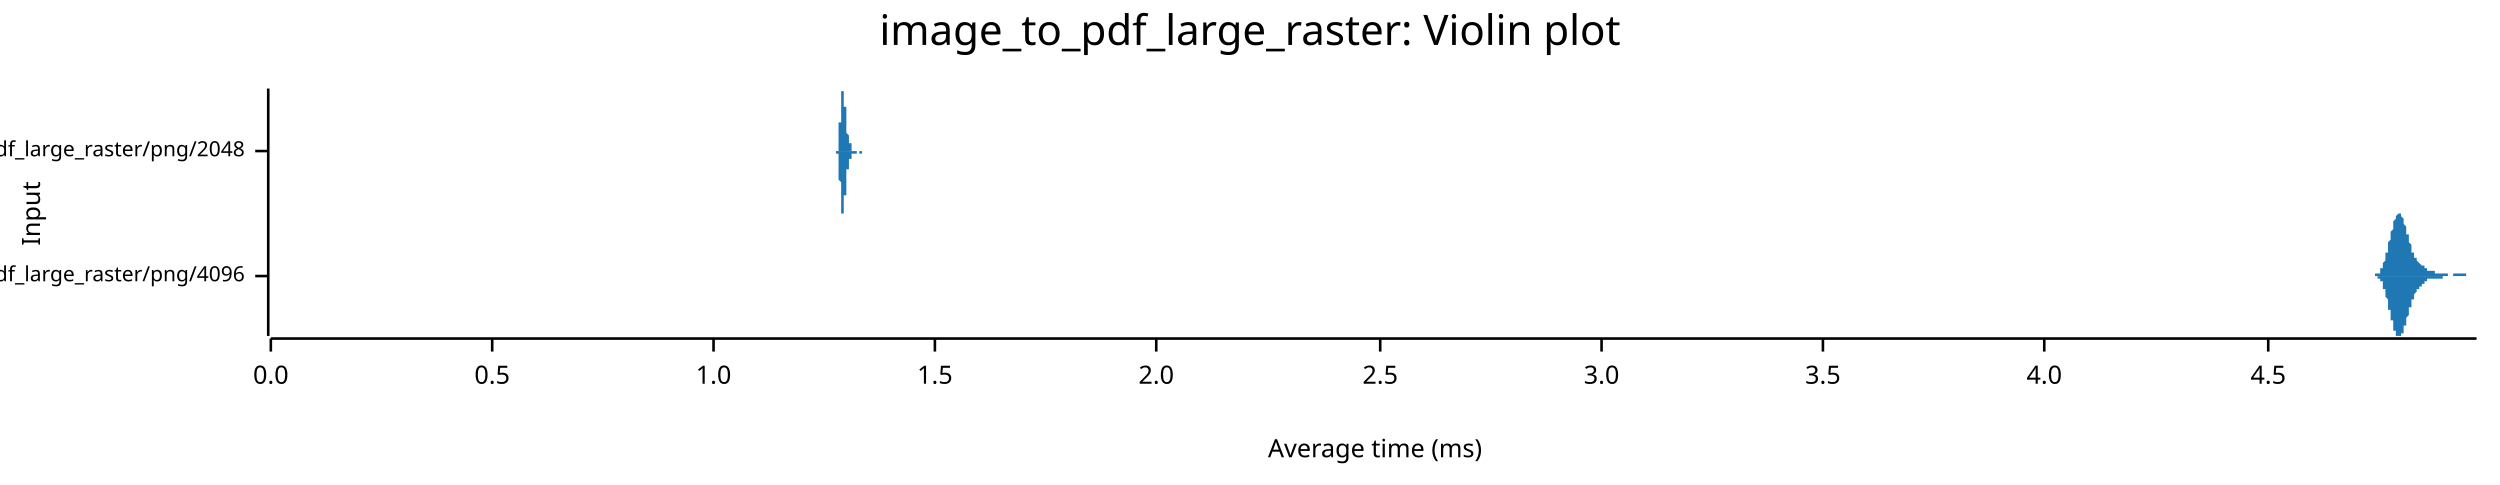
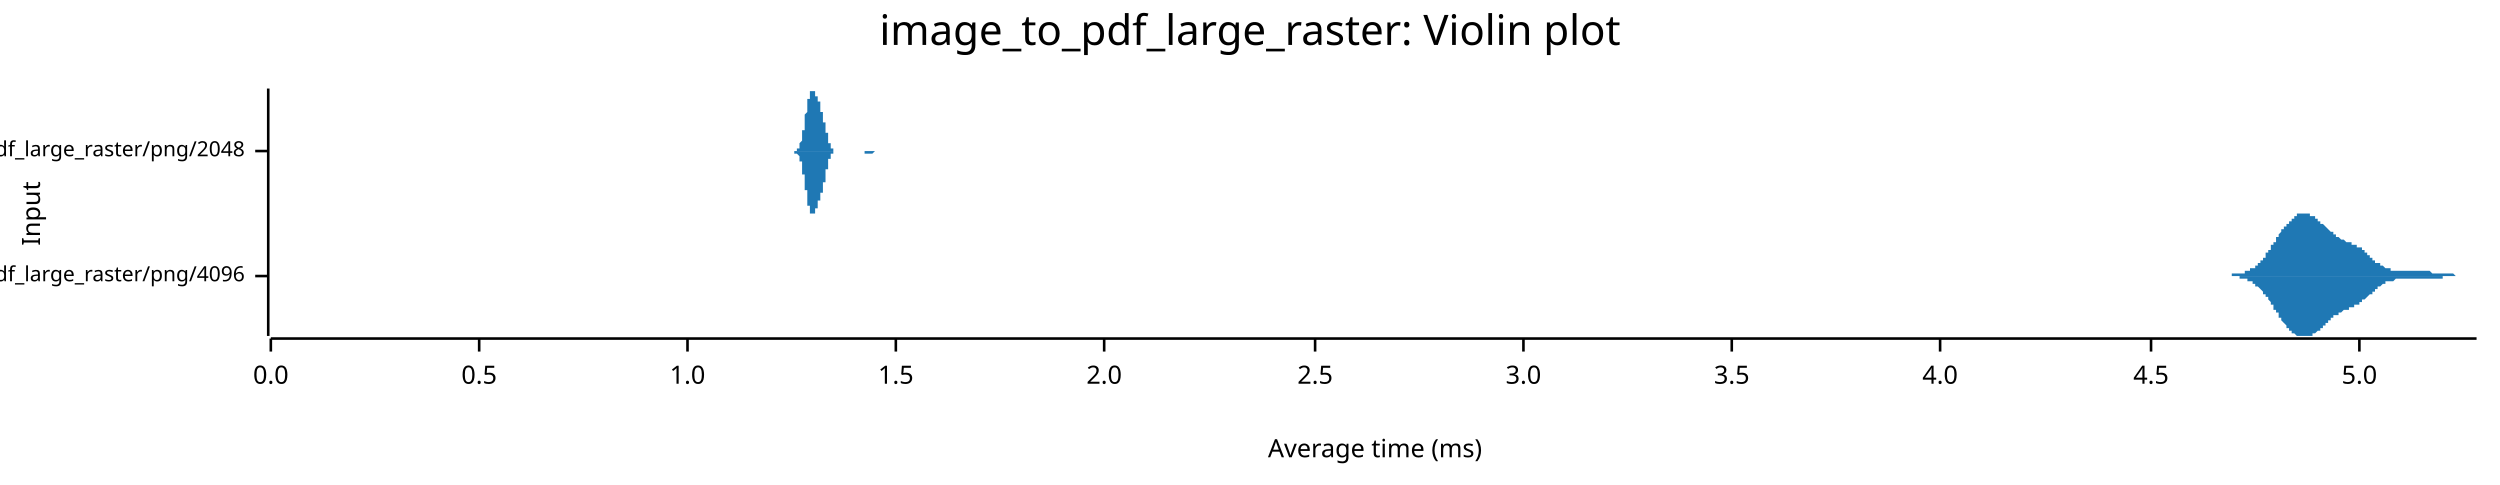
<svg xmlns="http://www.w3.org/2000/svg" width="960" height="186" viewBox="0 0 960 186">
  <text x="480" y="5" dy="0.76em" text-anchor="middle" font-family="sans-serif" font-size="16.129" opacity="1" fill="#000000">
image_to_pdf_large_raster: Violin plot
</text>
  <text x="8" y="82" dy="0.76em" text-anchor="middle" font-family="sans-serif" font-size="9.677" opacity="1" fill="#000000" transform="rotate(270, 8, 82)">
Input
</text>
  <text x="528" y="178" dy="-0.5ex" text-anchor="middle" font-family="sans-serif" font-size="9.677" opacity="1" fill="#000000">
Average time (ms)
</text>
  <polyline fill="none" opacity="1" stroke="#000000" stroke-width="1" points="103,34 103,129 " />
  <text x="94" y="106" dy="0.5ex" text-anchor="end" font-family="sans-serif" font-size="8.065" opacity="1" fill="#000000">
image_to_pdf_large_raster/png/4096
</text>
  <polyline fill="none" opacity="1" stroke="#000000" stroke-width="1" points="98,106 103,106 " />
  <text x="94" y="58" dy="0.5ex" text-anchor="end" font-family="sans-serif" font-size="8.065" opacity="1" fill="#000000">
image_to_pdf_large_raster/png/2048
</text>
  <polyline fill="none" opacity="1" stroke="#000000" stroke-width="1" points="98,58 103,58 " />
  <polyline fill="none" opacity="1" stroke="#000000" stroke-width="1" points="104,130 951,130 " />
  <text x="104" y="140" dy="0.76em" text-anchor="middle" font-family="sans-serif" font-size="9.677" opacity="1" fill="#000000">
0.0
</text>
  <polyline fill="none" opacity="1" stroke="#000000" stroke-width="1" points="104,130 104,135 " />
-   <text x="189" y="140" dy="0.76em" text-anchor="middle" font-family="sans-serif" font-size="9.677" opacity="1" fill="#000000">
+   <text x="184" y="140" dy="0.76em" text-anchor="middle" font-family="sans-serif" font-size="9.677" opacity="1" fill="#000000">
0.5
</text>
-   <polyline fill="none" opacity="1" stroke="#000000" stroke-width="1" points="189,130 189,135 " />
-   <text x="274" y="140" dy="0.76em" text-anchor="middle" font-family="sans-serif" font-size="9.677" opacity="1" fill="#000000">
+   <polyline fill="none" opacity="1" stroke="#000000" stroke-width="1" points="184,130 184,135 " />
+   <text x="264" y="140" dy="0.76em" text-anchor="middle" font-family="sans-serif" font-size="9.677" opacity="1" fill="#000000">
1.0
</text>
-   <polyline fill="none" opacity="1" stroke="#000000" stroke-width="1" points="274,130 274,135 " />
-   <text x="359" y="140" dy="0.76em" text-anchor="middle" font-family="sans-serif" font-size="9.677" opacity="1" fill="#000000">
+   <polyline fill="none" opacity="1" stroke="#000000" stroke-width="1" points="264,130 264,135 " />
+   <text x="344" y="140" dy="0.76em" text-anchor="middle" font-family="sans-serif" font-size="9.677" opacity="1" fill="#000000">
1.5
</text>
-   <polyline fill="none" opacity="1" stroke="#000000" stroke-width="1" points="359,130 359,135 " />
-   <text x="444" y="140" dy="0.76em" text-anchor="middle" font-family="sans-serif" font-size="9.677" opacity="1" fill="#000000">
+   <polyline fill="none" opacity="1" stroke="#000000" stroke-width="1" points="344,130 344,135 " />
+   <text x="424" y="140" dy="0.76em" text-anchor="middle" font-family="sans-serif" font-size="9.677" opacity="1" fill="#000000">
2.0
</text>
-   <polyline fill="none" opacity="1" stroke="#000000" stroke-width="1" points="444,130 444,135 " />
-   <text x="530" y="140" dy="0.76em" text-anchor="middle" font-family="sans-serif" font-size="9.677" opacity="1" fill="#000000">
+   <polyline fill="none" opacity="1" stroke="#000000" stroke-width="1" points="424,130 424,135 " />
+   <text x="505" y="140" dy="0.76em" text-anchor="middle" font-family="sans-serif" font-size="9.677" opacity="1" fill="#000000">
2.5
</text>
-   <polyline fill="none" opacity="1" stroke="#000000" stroke-width="1" points="530,130 530,135 " />
-   <text x="615" y="140" dy="0.76em" text-anchor="middle" font-family="sans-serif" font-size="9.677" opacity="1" fill="#000000">
+   <polyline fill="none" opacity="1" stroke="#000000" stroke-width="1" points="505,130 505,135 " />
+   <text x="585" y="140" dy="0.76em" text-anchor="middle" font-family="sans-serif" font-size="9.677" opacity="1" fill="#000000">
3.0
</text>
-   <polyline fill="none" opacity="1" stroke="#000000" stroke-width="1" points="615,130 615,135 " />
-   <text x="700" y="140" dy="0.76em" text-anchor="middle" font-family="sans-serif" font-size="9.677" opacity="1" fill="#000000">
+   <polyline fill="none" opacity="1" stroke="#000000" stroke-width="1" points="585,130 585,135 " />
+   <text x="665" y="140" dy="0.76em" text-anchor="middle" font-family="sans-serif" font-size="9.677" opacity="1" fill="#000000">
3.5
</text>
-   <polyline fill="none" opacity="1" stroke="#000000" stroke-width="1" points="700,130 700,135 " />
-   <text x="785" y="140" dy="0.76em" text-anchor="middle" font-family="sans-serif" font-size="9.677" opacity="1" fill="#000000">
+   <polyline fill="none" opacity="1" stroke="#000000" stroke-width="1" points="665,130 665,135 " />
+   <text x="745" y="140" dy="0.76em" text-anchor="middle" font-family="sans-serif" font-size="9.677" opacity="1" fill="#000000">
4.0
</text>
-   <polyline fill="none" opacity="1" stroke="#000000" stroke-width="1" points="785,130 785,135 " />
-   <text x="871" y="140" dy="0.76em" text-anchor="middle" font-family="sans-serif" font-size="9.677" opacity="1" fill="#000000">
+   <polyline fill="none" opacity="1" stroke="#000000" stroke-width="1" points="745,130 745,135 " />
+   <text x="826" y="140" dy="0.76em" text-anchor="middle" font-family="sans-serif" font-size="9.677" opacity="1" fill="#000000">
4.5
</text>
-   <polyline fill="none" opacity="1" stroke="#000000" stroke-width="1" points="871,130 871,135 " />
-   <polygon opacity="1" fill="#1F78B4" points="910,106 910,106 911,106 911,106 911,106 911,106 911,106 911,106 911,106 911,106 911,106 911,106 911,106 911,106 912,106 912,106 912,106 912,106 912,106 912,106 912,106 912,106 912,106 912,105 912,105 912,105 912,105 913,105 913,105 913,105 913,105 913,105 913,105 913,105 913,105 913,105 913,105 913,105 913,105 914,105 914,105 914,104 914,104 914,104 914,104 914,104 914,104 914,104 914,104 914,103 914,103 914,103 915,103 915,103 915,103 915,102 915,102 915,102 915,102 915,102 915,101 915,101 915,101 915,101 916,100 916,100 916,100 916,100 916,99 916,99 916,99 916,99 916,98 916,98 916,98 916,97 917,97 917,97 917,96 917,96 917,96 917,95 917,95 917,95 917,94 917,94 917,94 917,93 917,93 918,92 918,92 918,92 918,91 918,91 918,91 918,90 918,90 918,90 918,89 918,89 918,89 919,88 919,88 919,88 919,87 919,87 919,87 919,86 919,86 919,86 919,85 919,85 919,85 919,85 920,84 920,84 920,84 920,84 920,84 920,83 920,83 920,83 920,83 920,83 920,83 920,83 921,82 921,82 921,82 921,82 921,82 921,82 921,82 921,82 921,82 921,82 921,82 921,82 921,82 922,82 922,82 922,82 922,82 922,82 922,83 922,83 922,83 922,83 922,83 922,83 922,83 923,84 923,84 923,84 923,84 923,84 923,85 923,85 923,85 923,85 923,86 923,86 923,86 923,86 924,87 924,87 924,87 924,87 924,88 924,88 924,88 924,89 924,89 924,89 924,89 924,90 925,90 925,90 925,91 925,91 925,91 925,92 925,92 925,92 925,92 925,93 925,93 925,93 926,94 926,94 926,94 926,94 926,95 926,95 926,95 926,95 926,96 926,96 926,96 926,96 926,97 927,97 927,97 927,97 927,97 927,98 927,98 927,98 927,98 927,98 927,99 927,99 927,99 928,99 928,99 928,99 928,99 928,100 928,100 928,100 928,100 928,100 928,100 928,100 928,100 928,100 929,101 929,101 929,101 929,101 929,101 929,101 929,101 929,101 929,101 929,101 929,101 929,101 930,102 930,102 930,102 930,102 930,102 930,102 930,102 930,102 930,102 930,102 930,102 930,102 930,102 931,102 931,103 931,103 931,103 931,103 931,103 931,103 931,103 931,103 931,103 931,103 931,103 932,103 932,103 932,103 932,104 932,104 932,104 932,104 932,104 932,104 932,104 932,104 932,104 932,104 933,104 933,104 933,104 933,104 933,104 933,104 933,104 933,104 933,104 933,104 933,104 933,104 934,104 934,104 934,104 934,104 934,104 934,104 934,104 934,104 934,104 934,104 934,104 934,104 935,104 935,104 935,104 935,104 935,104 935,104 935,104 935,105 935,105 935,105 935,105 935,105 935,105 936,105 936,105 936,105 936,105 936,105 936,105 936,105 936,105 936,105 936,105 936,105 936,105 937,105 937,105 937,105 937,105 937,105 937,105 937,105 937,105 937,105 937,105 937,105 937,105 937,105 938,105 938,105 938,105 938,105 938,105 938,105 938,105 938,105 938,105 938,105 938,105 938,105 939,105 939,105 939,105 939,105 939,105 939,105 939,105 939,105 939,105 939,105 939,105 939,105 939,105 940,105 940,105 940,106 940,106 940,106 940,106 940,106 940,106 940,106 940,106 940,106 940,106 941,106 941,106 941,106 941,106 941,106 941,106 941,106 941,106 941,106 941,106 941,106 941,106 941,106 942,106 942,106 942,106 942,106 942,106 942,106 942,106 942,106 942,106 942,106 942,106 942,105 943,105 943,105 943,105 943,105 943,105 943,105 943,105 943,105 943,105 943,105 943,105 943,105 944,105 944,105 944,105 944,105 944,105 944,105 944,105 944,105 944,105 944,105 944,105 944,105 944,105 945,105 945,105 945,105 945,105 945,105 945,105 945,105 945,105 945,105 945,105 945,105 945,105 946,105 946,105 946,105 946,105 946,105 946,105 946,105 946,105 946,105 946,105 946,105 946,105 946,105 947,105 947,105 947,105 947,105 947,106 947,106 947,106 947,106 947,106 947,106 947,106 947,106 948,106 948,106 948,106 948,106 948,106 948,106 948,106 948,106 948,106 948,106 948,106 948,106 948,106 949,106 949,106 949,106 949,106 949,106 949,106 949,106 949,106 949,106 949,106 949,106 949,106 950,106 950,106 950,106 950,106 950,106 950,106 950,106 950,106 950,106 950,106 950,106 950,106 951,106 951,106 910,106 " />
-   <polygon opacity="1" fill="#1F78B4" points="910,106 910,106 911,106 911,106 911,106 911,106 911,106 911,106 911,106 911,106 911,106 911,106 911,106 911,106 912,106 912,106 912,106 912,106 912,106 912,106 912,106 912,106 912,106 912,106 912,106 912,106 912,106 913,106 913,106 913,106 913,106 913,106 913,106 913,106 913,106 913,107 913,107 913,107 913,107 914,107 914,107 914,107 914,107 914,107 914,107 914,107 914,108 914,108 914,108 914,108 914,108 914,108 915,108 915,109 915,109 915,109 915,109 915,109 915,110 915,110 915,110 915,110 915,111 915,111 916,111 916,111 916,112 916,112 916,112 916,112 916,113 916,113 916,113 916,114 916,114 916,114 917,115 917,115 917,115 917,116 917,116 917,116 917,117 917,117 917,117 917,118 917,118 917,118 917,119 918,119 918,119 918,120 918,120 918,120 918,121 918,121 918,122 918,122 918,122 918,123 918,123 919,123 919,124 919,124 919,124 919,125 919,125 919,125 919,125 919,126 919,126 919,126 919,127 919,127 920,127 920,127 920,127 920,128 920,128 920,128 920,128 920,128 920,129 920,129 920,129 920,129 921,129 921,129 921,129 921,129 921,129 921,129 921,129 921,129 921,129 921,129 921,129 921,129 921,129 922,129 922,129 922,129 922,129 922,129 922,129 922,129 922,129 922,129 922,128 922,128 922,128 923,128 923,128 923,128 923,127 923,127 923,127 923,127 923,126 923,126 923,126 923,126 923,125 923,125 924,125 924,125 924,124 924,124 924,124 924,124 924,123 924,123 924,123 924,122 924,122 924,122 925,121 925,121 925,121 925,121 925,120 925,120 925,120 925,119 925,119 925,119 925,119 925,118 926,118 926,118 926,117 926,117 926,117 926,117 926,116 926,116 926,116 926,116 926,115 926,115 926,115 927,115 927,114 927,114 927,114 927,114 927,114 927,113 927,113 927,113 927,113 927,113 927,113 928,112 928,112 928,112 928,112 928,112 928,112 928,112 928,112 928,111 928,111 928,111 928,111 928,111 929,111 929,111 929,111 929,111 929,111 929,110 929,110 929,110 929,110 929,110 929,110 929,110 930,110 930,110 930,110 930,110 930,110 930,110 930,110 930,109 930,109 930,109 930,109 930,109 930,109 931,109 931,109 931,109 931,109 931,109 931,109 931,109 931,108 931,108 931,108 931,108 931,108 932,108 932,108 932,108 932,108 932,108 932,108 932,108 932,108 932,108 932,108 932,108 932,108 932,107 933,107 933,107 933,107 933,107 933,107 933,107 933,107 933,107 933,107 933,107 933,107 933,107 934,107 934,107 934,107 934,107 934,107 934,107 934,107 934,107 934,107 934,107 934,107 934,107 935,107 935,107 935,107 935,107 935,107 935,107 935,107 935,107 935,107 935,107 935,107 935,107 935,107 936,107 936,107 936,107 936,107 936,107 936,107 936,107 936,107 936,107 936,107 936,107 936,107 937,107 937,107 937,107 937,107 937,107 937,107 937,107 937,107 937,107 937,107 937,107 937,107 937,107 938,107 938,107 938,107 938,106 938,106 938,106 938,106 938,106 938,106 938,106 938,106 938,106 939,106 939,106 939,106 939,106 939,106 939,106 939,106 939,106 939,106 939,106 939,106 939,106 939,106 940,106 940,106 940,106 940,106 940,106 940,106 940,106 940,106 940,106 940,106 940,106 940,106 941,106 941,106 941,106 941,106 941,106 941,106 941,106 941,106 941,106 941,106 941,106 941,106 941,106 942,106 942,106 942,106 942,106 942,106 942,106 942,106 942,106 942,106 942,106 942,106 942,106 943,106 943,106 943,106 943,106 943,106 943,106 943,106 943,106 943,106 943,106 943,106 943,106 944,106 944,106 944,106 944,106 944,106 944,106 944,106 944,106 944,106 944,106 944,106 944,106 944,106 945,106 945,106 945,106 945,106 945,106 945,106 945,106 945,106 945,106 945,106 945,106 945,106 946,106 946,106 946,106 946,106 946,106 946,106 946,106 946,106 946,106 946,106 946,106 946,106 946,106 947,106 947,106 947,106 947,106 947,106 947,106 947,106 947,106 947,106 947,106 947,106 947,106 948,106 948,106 948,106 948,106 948,106 948,106 948,106 948,106 948,106 948,106 948,106 948,106 948,106 949,106 949,106 949,106 949,106 949,106 949,106 949,106 949,106 949,106 949,106 949,106 949,106 950,106 950,106 950,106 950,106 950,106 950,106 950,106 950,106 950,106 950,106 950,106 950,106 951,106 951,106 910,106 " />
-   <polygon opacity="1" fill="#1F78B4" points="321,58 321,58 321,58 321,58 321,58 321,58 321,58 321,58 321,58 321,58 321,58 321,58 321,58 321,58 321,58 321,58 321,58 321,58 321,58 321,58 321,58 321,58 321,58 321,58 321,58 321,58 321,58 321,58 321,58 321,58 322,58 322,58 322,57 322,57 322,57 322,57 322,57 322,57 322,57 322,57 322,57 322,57 322,57 322,56 322,56 322,56 322,56 322,56 322,56 322,55 322,55 322,55 322,55 322,55 322,54 322,54 322,54 322,53 322,53 322,53 322,53 322,52 322,52 322,52 322,51 322,51 322,51 322,50 322,50 322,50 322,49 322,49 322,48 322,48 322,48 322,47 323,47 323,46 323,46 323,46 323,45 323,45 323,44 323,44 323,44 323,43 323,43 323,42 323,42 323,42 323,41 323,41 323,41 323,40 323,40 323,40 323,39 323,39 323,39 323,38 323,38 323,38 323,37 323,37 323,37 323,37 323,37 323,36 323,36 323,36 323,36 323,36 323,35 323,35 323,35 323,35 323,35 323,35 323,35 323,35 323,35 323,35 324,35 324,35 324,35 324,34 324,34 324,35 324,35 324,35 324,35 324,35 324,35 324,35 324,35 324,35 324,35 324,35 324,35 324,35 324,35 324,36 324,36 324,36 324,36 324,36 324,36 324,36 324,37 324,37 324,37 324,37 324,37 324,38 324,38 324,38 324,38 324,39 324,39 324,39 324,39 324,39 324,40 324,40 324,40 324,41 324,41 324,41 325,41 325,42 325,42 325,42 325,42 325,43 325,43 325,43 325,44 325,44 325,44 325,44 325,45 325,45 325,45 325,45 325,46 325,46 325,46 325,46 325,47 325,47 325,47 325,47 325,48 325,48 325,48 325,48 325,49 325,49 325,49 325,49 325,49 325,50 325,50 325,50 325,50 325,50 325,50 325,51 325,51 325,51 325,51 325,51 325,51 325,51 326,52 326,52 326,52 326,52 326,52 326,52 326,52 326,52 326,52 326,52 326,53 326,53 326,53 326,53 326,53 326,53 326,53 326,53 326,53 326,53 326,53 326,53 326,53 326,53 326,53 326,54 326,54 326,54 326,54 326,54 326,54 326,54 326,54 326,54 326,54 326,54 326,54 326,54 326,55 326,55 326,55 326,55 326,55 326,55 326,55 326,55 327,55 327,55 327,55 327,55 327,56 327,56 327,56 327,56 327,56 327,56 327,56 327,56 327,56 327,56 327,56 327,56 327,57 327,57 327,57 327,57 327,57 327,57 327,57 327,57 327,57 327,57 327,57 327,57 327,57 327,57 327,57 327,57 327,57 327,57 327,57 327,58 327,58 327,58 327,58 327,58 327,58 327,58 327,58 327,58 327,58 327,58 328,58 328,58 328,58 328,58 328,58 328,58 328,58 328,58 328,58 328,58 328,58 328,58 328,58 328,58 328,58 328,58 328,58 328,58 328,58 328,58 328,58 328,58 328,58 328,58 328,58 328,58 328,58 328,58 328,58 328,58 328,58 328,58 328,58 328,58 328,58 328,58 328,58 328,58 328,58 328,58 328,58 328,58 328,58 328,58 328,58 329,58 329,58 329,58 329,58 329,58 329,58 329,58 329,58 329,58 329,58 329,58 329,58 329,58 329,58 329,58 329,58 329,58 329,58 329,58 329,58 329,58 329,58 329,58 329,58 329,58 329,58 329,58 329,58 329,58 329,58 329,58 329,58 329,58 329,58 329,58 329,58 329,58 329,58 329,58 329,58 329,58 329,58 329,58 329,58 329,58 329,58 330,58 330,58 330,58 330,58 330,58 330,58 330,58 330,58 330,58 330,58 330,58 330,58 330,58 330,58 330,58 330,58 330,58 330,58 330,58 330,58 330,58 330,58 330,58 330,58 330,58 330,58 330,58 330,58 330,58 330,58 330,58 330,58 330,58 330,58 330,58 330,58 330,58 330,58 330,58 330,58 330,58 330,58 330,58 330,58 330,58 330,58 331,58 331,58 331,58 331,58 331,58 331,58 331,58 331,58 331,58 331,58 331,58 331,58 331,58 331,58 331,58 331,58 331,58 331,58 331,58 331,58 331,58 331,58 331,58 331,58 331,58 331,58 331,58 331,58 331,58 331,58 331,58 331,58 331,58 331,58 331,58 331,58 331,58 331,58 331,58 331,58 331,58 331,58 331,58 331,58 331,58 331,58 332,58 332,58 332,58 332,58 332,58 332,58 332,58 332,58 332,58 332,58 332,58 332,58 321,58 " />
-   <polygon opacity="1" fill="#1F78B4" points="321,58 321,58 321,58 321,58 321,58 321,58 321,58 321,58 321,58 321,58 321,58 321,58 321,58 321,58 321,58 321,58 321,58 321,58 321,58 321,58 321,58 321,59 321,59 321,59 321,59 321,59 321,59 321,59 321,59 321,59 322,59 322,59 322,59 322,59 322,59 322,59 322,59 322,59 322,60 322,60 322,60 322,60 322,60 322,60 322,60 322,60 322,61 322,61 322,61 322,61 322,61 322,62 322,62 322,62 322,62 322,62 322,63 322,63 322,63 322,64 322,64 322,64 322,64 322,65 322,65 322,65 322,66 322,66 322,67 322,67 322,67 322,68 322,68 322,68 322,69 322,69 323,70 323,70 323,70 323,71 323,71 323,72 323,72 323,72 323,73 323,73 323,74 323,74 323,74 323,75 323,75 323,76 323,76 323,76 323,77 323,77 323,77 323,78 323,78 323,78 323,78 323,79 323,79 323,79 323,79 323,80 323,80 323,80 323,80 323,81 323,81 323,81 323,81 323,81 323,81 323,81 323,82 323,82 323,82 323,82 323,82 323,82 324,82 324,82 324,82 324,82 324,82 324,82 324,82 324,82 324,82 324,82 324,82 324,82 324,82 324,82 324,82 324,81 324,81 324,81 324,81 324,81 324,81 324,81 324,81 324,80 324,80 324,80 324,80 324,80 324,79 324,79 324,79 324,79 324,79 324,78 324,78 324,78 324,78 324,78 324,77 324,77 324,77 324,77 324,76 324,76 324,76 324,75 325,75 325,75 325,75 325,74 325,74 325,74 325,74 325,73 325,73 325,73 325,72 325,72 325,72 325,72 325,71 325,71 325,71 325,71 325,70 325,70 325,70 325,70 325,69 325,69 325,69 325,69 325,68 325,68 325,68 325,68 325,68 325,67 325,67 325,67 325,67 325,67 325,66 325,66 325,66 325,66 325,66 325,66 325,65 325,65 325,65 325,65 326,65 326,65 326,65 326,65 326,65 326,64 326,64 326,64 326,64 326,64 326,64 326,64 326,64 326,64 326,64 326,64 326,64 326,63 326,63 326,63 326,63 326,63 326,63 326,63 326,63 326,63 326,63 326,63 326,63 326,63 326,63 326,63 326,62 326,62 326,62 326,62 326,62 326,62 326,62 326,62 326,62 326,62 326,62 326,62 326,61 326,61 327,61 327,61 327,61 327,61 327,61 327,61 327,61 327,61 327,61 327,60 327,60 327,60 327,60 327,60 327,60 327,60 327,60 327,60 327,60 327,60 327,60 327,60 327,60 327,59 327,59 327,59 327,59 327,59 327,59 327,59 327,59 327,59 327,59 327,59 327,59 327,59 327,59 327,59 327,59 327,59 327,59 327,59 327,59 327,59 327,59 327,59 328,59 328,59 328,59 328,59 328,59 328,59 328,59 328,59 328,59 328,59 328,59 328,59 328,59 328,59 328,59 328,59 328,59 328,59 328,59 328,59 328,59 328,59 328,59 328,59 328,59 328,59 328,59 328,59 328,59 328,59 328,59 328,59 328,59 328,59 328,59 328,59 328,59 328,59 328,59 328,59 328,59 328,59 328,59 328,59 328,59 329,59 329,59 329,58 329,58 329,58 329,58 329,58 329,58 329,58 329,58 329,58 329,58 329,58 329,58 329,58 329,58 329,58 329,58 329,58 329,58 329,58 329,58 329,58 329,58 329,58 329,58 329,58 329,58 329,58 329,58 329,58 329,58 329,58 329,58 329,58 329,58 329,58 329,58 329,58 329,58 329,58 329,58 329,58 329,58 329,58 329,58 330,58 330,58 330,58 330,58 330,59 330,59 330,59 330,59 330,59 330,59 330,59 330,59 330,59 330,59 330,59 330,59 330,59 330,59 330,59 330,59 330,59 330,59 330,59 330,59 330,59 330,59 330,59 330,59 330,59 330,59 330,59 330,59 330,59 330,59 330,59 330,59 330,59 330,59 330,59 330,59 330,59 330,59 330,59 330,59 330,59 330,59 331,59 331,59 331,59 331,59 331,59 331,59 331,59 331,59 331,59 331,59 331,59 331,59 331,59 331,58 331,58 331,58 331,58 331,58 331,58 331,58 331,58 331,58 331,58 331,58 331,58 331,58 331,58 331,58 331,58 331,58 331,58 331,58 331,58 331,58 331,58 331,58 331,58 331,58 331,58 331,58 331,58 331,58 331,58 331,58 331,58 331,58 332,58 332,58 332,58 332,58 332,58 332,58 332,58 332,58 332,58 332,58 332,58 332,58 321,58 " />
+   <polyline fill="none" opacity="1" stroke="#000000" stroke-width="1" points="826,130 826,135 " />
+   <text x="906" y="140" dy="0.76em" text-anchor="middle" font-family="sans-serif" font-size="9.677" opacity="1" fill="#000000">
+ 5.0
+ </text>
+   <polyline fill="none" opacity="1" stroke="#000000" stroke-width="1" points="906,130 906,135 " />
+   <polygon opacity="1" fill="#1F78B4" points="849,106 849,106 849,106 850,106 850,106 850,106 850,106 850,106 851,106 851,106 851,106 851,106 851,106 852,106 852,106 852,106 852,106 852,106 853,106 853,106 853,106 853,106 854,106 854,106 854,106 854,106 854,106 855,106 855,106 855,106 855,106 855,106 856,106 856,106 856,106 856,106 856,106 857,106 857,106 857,105 857,105 857,105 858,105 858,105 858,105 858,105 858,105 859,105 859,105 859,105 859,105 859,105 860,105 860,105 860,105 860,105 860,105 861,105 861,105 861,105 861,105 861,105 862,105 862,105 862,104 862,104 862,104 863,104 863,104 863,104 863,104 863,104 864,104 864,104 864,104 864,103 864,103 865,103 865,103 865,103 865,103 866,103 866,102 866,102 866,102 866,102 867,102 867,102 867,101 867,101 867,101 868,101 868,101 868,100 868,100 868,100 869,100 869,100 869,99 869,99 869,99 870,99 870,98 870,98 870,98 870,97 871,97 871,97 871,97 871,96 871,96 872,96 872,95 872,95 872,95 872,94 873,94 873,94 873,94 873,93 873,93 874,93 874,92 874,92 874,92 874,91 875,91 875,91 875,90 875,90 875,90 876,89 876,89 876,89 876,89 876,88 877,88 877,88 877,87 877,87 878,87 878,87 878,86 878,86 878,86 879,86 879,85 879,85 879,85 879,85 880,85 880,84 880,84 880,84 880,84 881,84 881,83 881,83 881,83 881,83 882,83 882,83 882,83 882,83 882,82 883,82 883,82 883,82 883,82 883,82 884,82 884,82 884,82 884,82 884,82 885,82 885,82 885,82 885,82 885,82 886,82 886,82 886,82 886,82 886,82 887,82 887,82 887,83 887,83 887,83 888,83 888,83 888,83 888,83 888,83 889,83 889,84 889,84 889,84 890,84 890,84 890,84 890,84 890,85 891,85 891,85 891,85 891,85 891,86 892,86 892,86 892,86 892,86 892,86 893,87 893,87 893,87 893,87 893,87 894,88 894,88 894,88 894,88 894,88 895,89 895,89 895,89 895,89 895,89 896,89 896,90 896,90 896,90 896,90 897,90 897,90 897,91 897,91 897,91 898,91 898,91 898,91 898,91 898,91 899,92 899,92 899,92 899,92 899,92 900,92 900,92 900,92 900,92 900,92 901,93 901,93 901,93 901,93 901,93 902,93 902,93 902,93 902,93 903,93 903,93 903,93 903,93 903,94 904,94 904,94 904,94 904,94 904,94 905,94 905,94 905,94 905,95 905,95 906,95 906,95 906,95 906,95 906,95 907,95 907,96 907,96 907,96 907,96 908,96 908,96 908,97 908,97 908,97 909,97 909,97 909,97 909,98 909,98 910,98 910,98 910,98 910,99 910,99 911,99 911,99 911,99 911,99 911,100 912,100 912,100 912,100 912,100 912,101 913,101 913,101 913,101 913,101 913,101 914,101 914,102 914,102 914,102 915,102 915,102 915,102 915,102 915,102 916,103 916,103 916,103 916,103 916,103 917,103 917,103 917,103 917,103 917,103 918,103 918,104 918,104 918,104 918,104 919,104 919,104 919,104 919,104 919,104 920,104 920,104 920,104 920,104 920,104 921,104 921,104 921,104 921,104 921,104 922,104 922,104 922,104 922,104 922,104 923,104 923,104 923,104 923,104 923,104 924,104 924,104 924,104 924,104 924,104 925,104 925,104 925,104 925,104 925,104 926,104 926,104 926,104 926,104 927,104 927,104 927,104 927,104 927,104 928,104 928,104 928,104 928,104 928,104 929,104 929,104 929,104 929,104 929,104 930,104 930,104 930,104 930,104 930,104 931,104 931,104 931,104 931,104 931,104 932,104 932,104 932,104 932,104 932,104 933,104 933,104 933,104 933,104 933,104 934,105 934,105 934,105 934,105 934,105 935,105 935,105 935,105 935,105 935,105 936,105 936,105 936,105 936,105 936,105 937,105 937,105 937,105 937,105 937,105 938,105 938,105 938,105 938,105 939,105 939,105 939,105 939,105 939,105 940,105 940,105 940,105 940,105 940,105 941,105 941,105 941,105 941,105 941,105 942,105 942,105 942,105 942,105 942,105 943,106 943,106 943,106 943,106 943,106 944,106 944,106 944,106 944,106 944,106 945,106 945,106 945,106 945,106 945,106 946,106 946,106 946,106 946,106 946,106 947,106 947,106 947,106 947,106 947,106 948,106 948,106 948,106 948,106 948,106 949,106 949,106 949,106 949,106 949,106 950,106 950,106 950,106 950,106 951,106 951,106 849,106 " />
+   <polygon opacity="1" fill="#1F78B4" points="849,106 849,106 849,106 850,106 850,106 850,106 850,106 850,106 851,106 851,106 851,106 851,106 851,106 852,106 852,106 852,106 852,106 852,106 853,106 853,106 853,106 853,106 854,106 854,106 854,106 854,106 854,106 855,106 855,106 855,106 855,106 855,106 856,106 856,106 856,106 856,106 856,106 857,106 857,106 857,106 857,106 857,106 858,106 858,106 858,106 858,106 858,106 859,106 859,106 859,106 859,106 859,106 860,106 860,106 860,106 860,107 860,107 861,107 861,107 861,107 861,107 861,107 862,107 862,107 862,107 862,107 862,107 863,107 863,107 863,107 863,108 863,108 864,108 864,108 864,108 864,108 864,108 865,108 865,108 865,109 865,109 866,109 866,109 866,109 866,109 866,110 867,110 867,110 867,110 867,110 867,110 868,111 868,111 868,111 868,111 868,111 869,112 869,112 869,112 869,112 869,113 870,113 870,113 870,113 870,114 870,114 871,114 871,115 871,115 871,115 871,115 872,116 872,116 872,116 872,117 872,117 873,117 873,118 873,118 873,118 873,119 874,119 874,119 874,120 874,120 874,120 875,120 875,121 875,121 875,121 875,122 876,122 876,122 876,123 876,123 876,123 877,124 877,124 877,124 877,124 878,125 878,125 878,125 878,125 878,126 879,126 879,126 879,126 879,127 879,127 880,127 880,127 880,127 880,128 880,128 881,128 881,128 881,128 881,128 881,128 882,129 882,129 882,129 882,129 882,129 883,129 883,129 883,129 883,129 883,129 884,129 884,129 884,129 884,129 884,129 885,129 885,129 885,129 885,129 885,129 886,129 886,129 886,129 886,129 886,129 887,129 887,129 887,129 887,129 887,129 888,129 888,129 888,128 888,128 888,128 889,128 889,128 889,128 889,128 890,127 890,127 890,127 890,127 890,127 891,127 891,126 891,126 891,126 891,126 892,126 892,126 892,125 892,125 892,125 893,125 893,125 893,124 893,124 893,124 894,124 894,124 894,124 894,123 894,123 895,123 895,123 895,123 895,122 895,122 896,122 896,122 896,122 896,122 896,121 897,121 897,121 897,121 897,121 897,121 898,121 898,120 898,120 898,120 898,120 899,120 899,120 899,120 899,120 899,120 900,119 900,119 900,119 900,119 900,119 901,119 901,119 901,119 901,119 901,119 902,119 902,119 902,118 902,118 903,118 903,118 903,118 903,118 903,118 904,118 904,118 904,118 904,118 904,117 905,117 905,117 905,117 905,117 905,117 906,117 906,117 906,116 906,116 906,116 907,116 907,116 907,116 907,116 907,115 908,115 908,115 908,115 908,115 908,115 909,114 909,114 909,114 909,114 909,114 910,113 910,113 910,113 910,113 910,113 911,113 911,112 911,112 911,112 911,112 912,112 912,111 912,111 912,111 912,111 913,111 913,111 913,110 913,110 913,110 914,110 914,110 914,110 914,110 915,109 915,109 915,109 915,109 915,109 916,109 916,109 916,109 916,109 916,108 917,108 917,108 917,108 917,108 917,108 918,108 918,108 918,108 918,108 918,108 919,108 919,108 919,108 919,108 919,108 920,107 920,107 920,107 920,107 920,107 921,107 921,107 921,107 921,107 921,107 922,107 922,107 922,107 922,107 922,107 923,107 923,107 923,107 923,107 923,107 924,107 924,107 924,107 924,107 924,107 925,107 925,107 925,107 925,107 925,107 926,107 926,107 926,107 926,107 927,107 927,107 927,107 927,107 927,107 928,107 928,107 928,107 928,107 928,107 929,107 929,107 929,107 929,107 929,107 930,107 930,107 930,107 930,107 930,107 931,107 931,107 931,107 931,107 931,107 932,107 932,107 932,107 932,107 932,107 933,107 933,107 933,107 933,107 933,107 934,107 934,107 934,107 934,107 934,107 935,107 935,107 935,107 935,107 935,107 936,107 936,107 936,107 936,107 936,107 937,107 937,107 937,107 937,107 937,107 938,107 938,107 938,106 938,106 939,106 939,106 939,106 939,106 939,106 940,106 940,106 940,106 940,106 940,106 941,106 941,106 941,106 941,106 941,106 942,106 942,106 942,106 942,106 942,106 943,106 943,106 943,106 943,106 943,106 944,106 944,106 944,106 944,106 944,106 945,106 945,106 945,106 945,106 945,106 946,106 946,106 946,106 946,106 946,106 947,106 947,106 947,106 947,106 947,106 948,106 948,106 948,106 948,106 948,106 949,106 949,106 949,106 949,106 949,106 950,106 950,106 950,106 950,106 951,106 951,106 849,106 " />
+   <polygon opacity="1" fill="#1F78B4" points="304,58 304,58 304,58 304,58 304,58 304,58 304,58 305,58 305,58 305,58 305,58 305,58 305,58 305,58 305,58 305,58 305,58 305,58 305,58 305,58 305,58 305,58 306,58 306,58 306,58 306,58 306,58 306,58 306,58 306,58 306,58 306,57 306,57 306,57 306,57 306,57 307,57 307,57 307,57 307,57 307,56 307,56 307,56 307,56 307,56 307,56 307,55 307,55 307,55 307,55 307,55 308,54 308,54 308,54 308,54 308,53 308,53 308,53 308,52 308,52 308,52 308,51 308,51 308,51 308,50 308,50 309,50 309,49 309,49 309,48 309,48 309,48 309,47 309,47 309,46 309,46 309,45 309,45 309,44 309,44 309,44 310,43 310,43 310,42 310,42 310,41 310,41 310,40 310,40 310,40 310,39 310,39 310,39 310,38 310,38 311,38 311,37 311,37 311,37 311,36 311,36 311,36 311,36 311,36 311,35 311,35 311,35 311,35 311,35 311,35 312,35 312,35 312,35 312,35 312,35 312,35 312,34 312,35 312,35 312,35 312,35 312,35 312,35 312,35 312,35 313,35 313,35 313,35 313,35 313,35 313,35 313,35 313,36 313,36 313,36 313,36 313,36 313,36 313,36 313,37 314,37 314,37 314,37 314,37 314,37 314,38 314,38 314,38 314,38 314,38 314,39 314,39 314,39 314,39 315,39 315,40 315,40 315,40 315,40 315,41 315,41 315,41 315,41 315,41 315,42 315,42 315,42 315,42 315,43 316,43 316,43 316,43 316,44 316,44 316,44 316,44 316,45 316,45 316,45 316,45 316,46 316,46 316,46 316,47 317,47 317,47 317,48 317,48 317,48 317,48 317,49 317,49 317,49 317,50 317,50 317,50 317,51 317,51 318,51 318,52 318,52 318,52 318,53 318,53 318,53 318,53 318,54 318,54 318,54 318,54 318,55 318,55 318,55 319,55 319,56 319,56 319,56 319,56 319,56 319,56 319,57 319,57 319,57 319,57 319,57 319,57 319,57 319,57 320,57 320,58 320,58 320,58 320,58 320,58 320,58 320,58 320,58 320,58 320,58 320,58 320,58 320,58 320,58 321,58 321,58 321,58 321,58 321,58 321,58 321,58 321,58 321,58 321,58 321,58 321,58 321,58 321,58 322,58 322,58 322,58 322,58 322,58 322,58 322,58 322,58 322,58 322,58 322,58 322,58 322,58 322,58 322,58 323,58 323,58 323,58 323,58 323,58 323,58 323,58 323,58 323,58 323,58 323,58 323,58 323,58 323,58 323,58 324,58 324,58 324,58 324,58 324,58 324,58 324,58 324,58 324,58 324,58 324,58 324,58 324,58 324,58 324,58 325,58 325,58 325,58 325,58 325,58 325,58 325,58 325,58 325,58 325,58 325,58 325,58 325,58 325,58 326,58 326,58 326,58 326,58 326,58 326,58 326,58 326,58 326,58 326,58 326,58 326,58 326,58 326,58 326,58 327,58 327,58 327,58 327,58 327,58 327,58 327,58 327,58 327,58 327,58 327,58 327,58 327,58 327,58 327,58 328,58 328,58 328,58 328,58 328,58 328,58 328,58 328,58 328,58 328,58 328,58 328,58 328,58 328,58 328,58 329,58 329,58 329,58 329,58 329,58 329,58 329,58 329,58 329,58 329,58 329,58 329,58 329,58 329,58 330,58 330,58 330,58 330,58 330,58 330,58 330,58 330,58 330,58 330,58 330,58 330,58 330,58 330,58 330,58 331,58 331,58 331,58 331,58 331,58 331,58 331,58 331,58 331,58 331,58 331,58 331,58 331,58 331,58 331,58 332,58 332,58 332,58 332,58 332,58 332,58 332,58 332,58 332,58 332,58 332,58 332,58 332,58 332,58 332,58 333,58 333,58 333,58 333,58 333,58 333,58 333,58 333,58 333,58 333,58 333,58 333,58 333,58 333,58 334,58 334,58 334,58 334,58 334,58 334,58 334,58 334,58 334,58 334,58 334,58 334,58 334,58 334,58 334,58 335,58 335,58 335,58 335,58 335,58 335,58 335,58 335,58 335,58 335,58 335,58 335,58 335,58 335,58 335,58 336,58 336,58 336,58 336,58 336,58 336,58 336,58 336,58 336,58 336,58 336,58 336,58 336,58 336,58 336,58 337,58 337,58 337,58 337,58 337,58 337,58 337,58 337,58 337,58 337,58 337,58 337,58 337,58 337,58 338,58 338,58 338,58 338,58 338,58 338,58 338,58 338,58 304,58 " />
+   <polygon opacity="1" fill="#1F78B4" points="304,58 304,58 304,58 304,58 304,58 304,58 304,58 305,58 305,58 305,58 305,58 305,58 305,58 305,58 305,58 305,58 305,58 305,58 305,58 305,58 305,59 305,59 306,59 306,59 306,59 306,59 306,59 306,59 306,59 306,59 306,59 306,59 306,59 306,59 306,59 306,59 307,60 307,60 307,60 307,60 307,60 307,60 307,60 307,61 307,61 307,61 307,61 307,61 307,61 307,62 307,62 308,62 308,62 308,63 308,63 308,63 308,63 308,64 308,64 308,64 308,65 308,65 308,65 308,66 308,66 308,67 309,67 309,67 309,68 309,68 309,69 309,69 309,69 309,70 309,70 309,71 309,71 309,72 309,72 309,73 309,73 310,73 310,74 310,74 310,75 310,75 310,76 310,76 310,76 310,77 310,77 310,78 310,78 310,78 310,79 311,79 311,79 311,80 311,80 311,80 311,80 311,81 311,81 311,81 311,81 311,81 311,81 311,82 311,82 311,82 312,82 312,82 312,82 312,82 312,82 312,82 312,82 312,82 312,82 312,82 312,82 312,82 312,82 312,82 312,82 313,82 313,82 313,81 313,81 313,81 313,81 313,81 313,81 313,81 313,81 313,80 313,80 313,80 313,80 313,80 314,80 314,80 314,79 314,79 314,79 314,79 314,79 314,78 314,78 314,78 314,78 314,78 314,77 314,77 315,77 315,77 315,77 315,76 315,76 315,76 315,76 315,76 315,75 315,75 315,75 315,75 315,74 315,74 315,74 316,74 316,73 316,73 316,73 316,73 316,72 316,72 316,72 316,72 316,71 316,71 316,71 316,70 316,70 316,70 317,70 317,69 317,69 317,69 317,68 317,68 317,68 317,67 317,67 317,67 317,66 317,66 317,66 317,65 318,65 318,65 318,65 318,64 318,64 318,64 318,63 318,63 318,63 318,63 318,62 318,62 318,62 318,62 318,61 319,61 319,61 319,61 319,61 319,60 319,60 319,60 319,60 319,60 319,60 319,60 319,59 319,59 319,59 319,59 320,59 320,59 320,59 320,59 320,59 320,59 320,59 320,59 320,59 320,59 320,58 320,58 320,58 320,58 320,58 321,58 321,58 321,58 321,58 321,58 321,58 321,58 321,58 321,58 321,58 321,58 321,58 321,58 321,58 322,58 322,58 322,58 322,58 322,58 322,58 322,58 322,58 322,58 322,58 322,58 322,58 322,58 322,58 322,58 323,58 323,58 323,58 323,58 323,58 323,58 323,58 323,58 323,58 323,58 323,58 323,58 323,58 323,58 323,58 324,58 324,58 324,58 324,58 324,58 324,58 324,58 324,58 324,58 324,58 324,58 324,58 324,58 324,58 324,58 325,58 325,58 325,58 325,58 325,58 325,58 325,58 325,58 325,58 325,58 325,58 325,58 325,58 325,58 326,58 326,58 326,58 326,58 326,58 326,58 326,58 326,58 326,58 326,58 326,58 326,58 326,58 326,58 326,58 327,58 327,58 327,58 327,58 327,58 327,58 327,58 327,58 327,58 327,58 327,58 327,58 327,58 327,58 327,58 328,58 328,58 328,58 328,58 328,58 328,58 328,58 328,58 328,58 328,58 328,58 328,58 328,58 328,58 328,58 329,58 329,58 329,58 329,58 329,58 329,58 329,58 329,58 329,58 329,58 329,58 329,58 329,58 329,58 330,58 330,58 330,58 330,58 330,58 330,58 330,58 330,58 330,58 330,58 330,58 330,58 330,58 330,58 330,58 331,58 331,58 331,58 331,58 331,58 331,58 331,58 331,58 331,58 331,58 331,58 331,58 331,58 331,58 331,58 332,58 332,58 332,58 332,58 332,58 332,58 332,58 332,58 332,58 332,58 332,58 332,58 332,59 332,59 332,59 333,59 333,59 333,59 333,59 333,59 333,59 333,59 333,59 333,59 333,59 333,59 333,59 333,59 333,59 334,59 334,59 334,59 334,59 334,59 334,59 334,59 334,59 334,59 334,59 334,59 334,59 334,59 334,59 334,59 335,59 335,59 335,59 335,59 335,59 335,59 335,59 335,59 335,59 335,59 335,59 335,59 335,59 335,59 335,59 336,58 336,58 336,58 336,58 336,58 336,58 336,58 336,58 336,58 336,58 336,58 336,58 336,58 336,58 336,58 337,58 337,58 337,58 337,58 337,58 337,58 337,58 337,58 337,58 337,58 337,58 337,58 337,58 337,58 338,58 338,58 338,58 338,58 338,58 338,58 338,58 338,58 304,58 " />
</svg>
